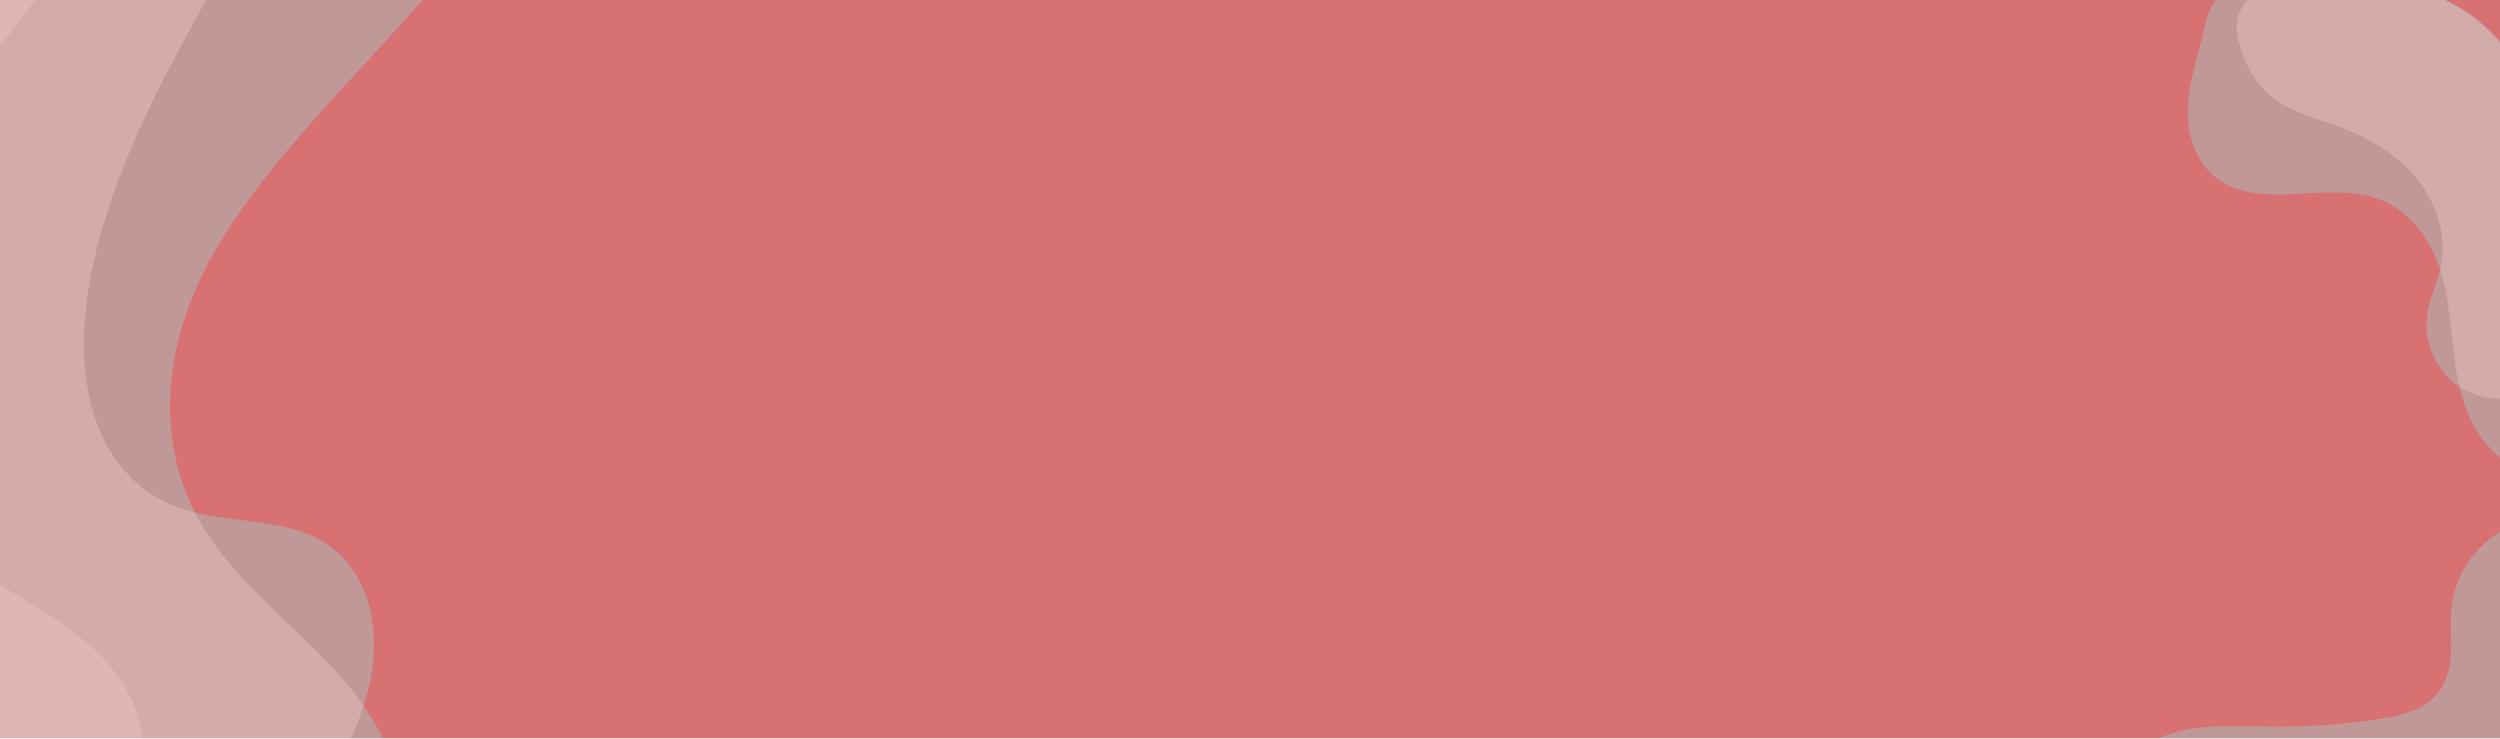
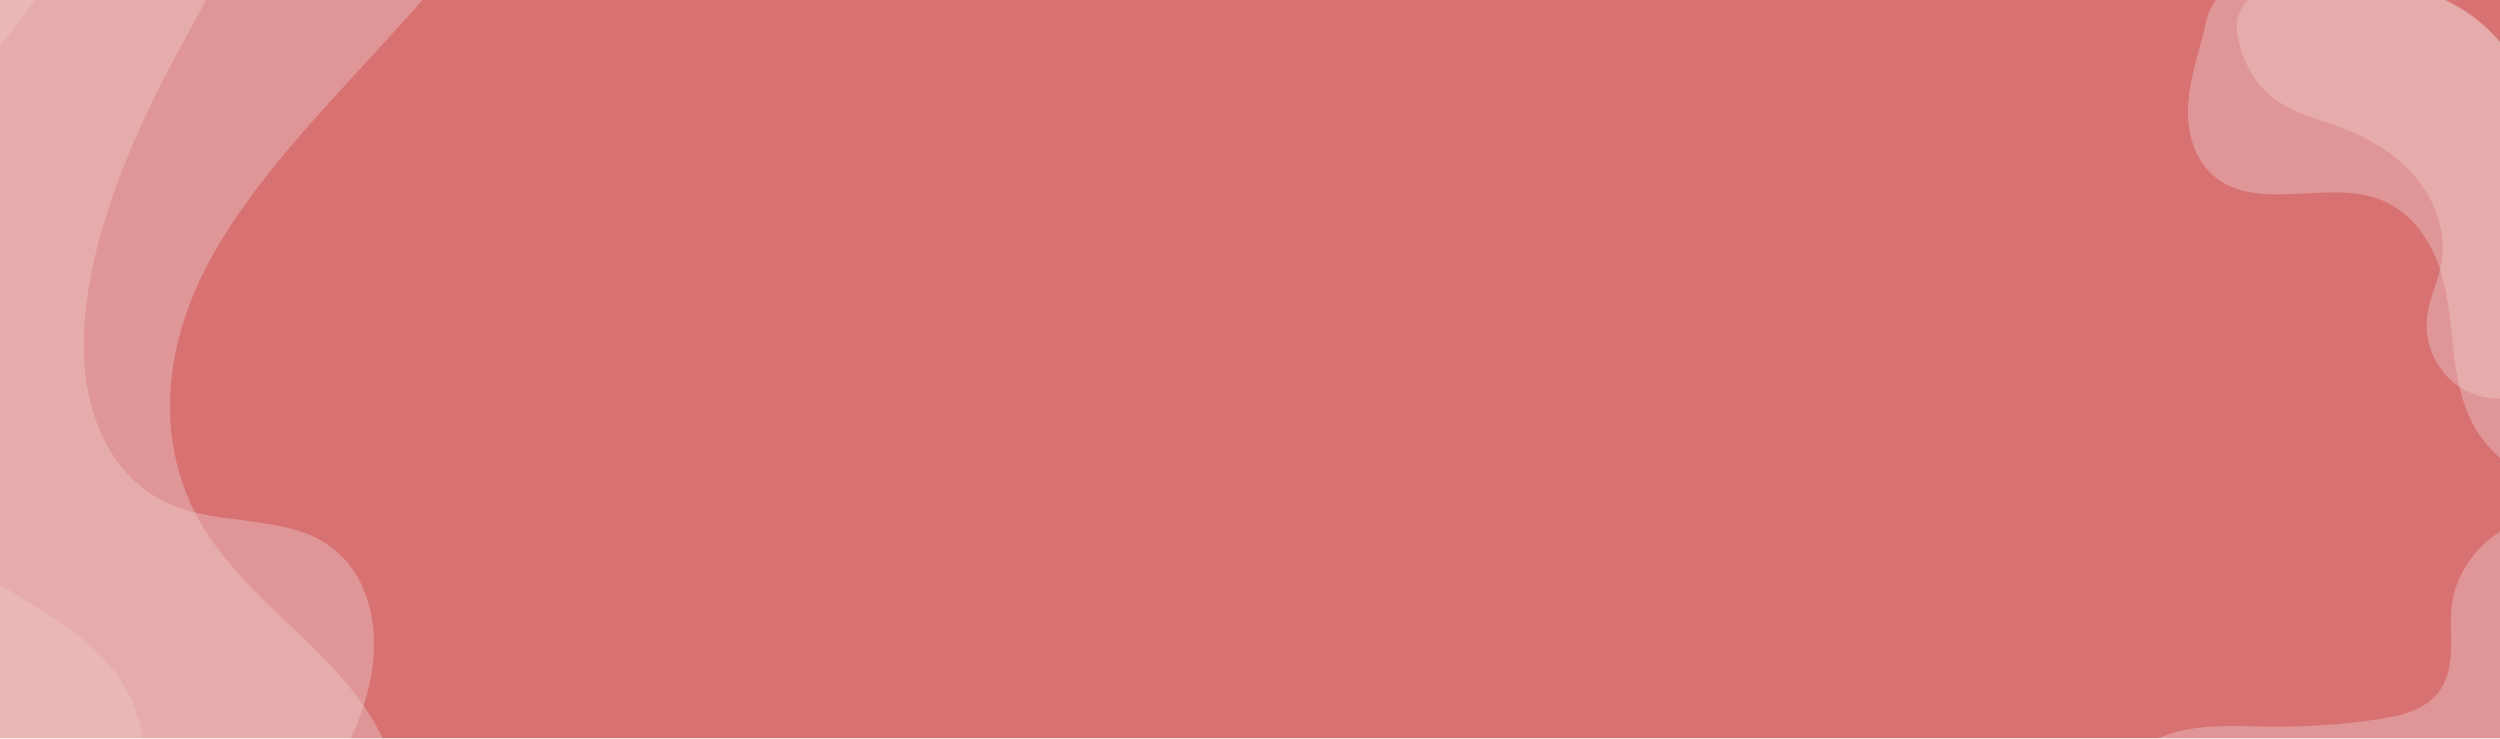
<svg xmlns="http://www.w3.org/2000/svg" width="325" height="96" viewBox="0 0 325 96" fill="none">
  <mask id="mask0" mask-type="alpha" maskUnits="userSpaceOnUse" x="0" y="0" width="325" height="96">
    <path d="M0 0H325V96H0V0Z" fill="#D87171" />
  </mask>
  <g mask="url(#mask0)">
    <path d="M0 0H325V96H0V0Z" fill="#D87171" />
    <g opacity="0.6">
      <g style="mix-blend-mode:overlay">
-         <path d="M43.309 131.967C45.162 133.208 47.896 132.605 48.77 130.635C49.888 128.113 50.692 125.625 51.158 123.242C51.506 121.408 51.575 119.682 51.877 117.863C52.79 112.318 53.195 107.353 52.165 102.786C51.231 98.583 49.485 94.942 47.273 91.745C47.117 91.518 46.957 91.292 46.797 91.071C46.497 90.659 46.189 90.255 45.873 89.858C39.943 82.383 31.771 77.065 26.62 68.879C26.164 68.152 25.732 67.399 25.33 66.611C21.228 58.54 20.361 47.328 26.738 34.867C37.227 14.347 63.876 -3.491 69.803 -23.417C73.108 -34.539 68.283 -42.333 61.048 -46.121C53.813 -49.908 44.323 -50.598 36.05 -52.987C30.342 -54.555 23.431 -53.836 19.704 -49.515L-54.562 36.602C-63.579 47.058 -61.587 61.76 -50.113 69.44L43.309 131.967Z" fill="#B3B3B3" />
+         <path d="M43.309 131.967C45.162 133.208 47.896 132.605 48.77 130.635C49.888 128.113 50.692 125.625 51.158 123.242C51.506 121.408 51.575 119.682 51.877 117.863C52.79 112.318 53.195 107.353 52.165 102.786C51.231 98.583 49.485 94.942 47.273 91.745C47.117 91.518 46.957 91.292 46.797 91.071C46.497 90.659 46.189 90.255 45.873 89.858C39.943 82.383 31.771 77.065 26.62 68.879C26.164 68.152 25.732 67.399 25.33 66.611C21.228 58.54 20.361 47.328 26.738 34.867C37.227 14.347 63.876 -3.491 69.803 -23.417C73.108 -34.539 68.283 -42.333 61.048 -46.121C53.813 -49.908 44.323 -50.598 36.05 -52.987C30.342 -54.555 23.431 -53.836 19.704 -49.515L-54.562 36.602C-63.579 47.058 -61.587 61.76 -50.113 69.44L43.309 131.967Z" fill="#F5F5F5" fill-opacity="0.47" />
      </g>
      <g style="mix-blend-mode:overlay">
-         <path d="M47.279 91.748C47.579 90.806 47.829 89.877 48.028 88.963C49.963 80.081 47.045 72.504 40.477 69.627C36.046 67.686 30.273 67.814 25.342 66.619C24.763 66.479 24.195 66.318 23.639 66.137C14.844 63.23 10.639 54.331 10.902 43.853C11.165 33.376 15.495 21.464 21.425 9.969C26.442 0.247 32.772 -9.697 34.741 -19.147C36.574 -27.945 34.313 -35.421 29.744 -40.487C24.513 -46.294 14.608 -43.605 9.353 -37.511L-54.562 36.602C-63.579 47.058 -61.587 61.76 -50.113 69.44L17.431 114.647C21.414 117.313 26.999 117.537 30.85 114.502C38.521 108.443 44.688 99.858 47.279 91.748Z" fill="#B3B3B3" />
+         <path d="M47.279 91.748C47.579 90.806 47.829 89.877 48.028 88.963C49.963 80.081 47.045 72.504 40.477 69.627C36.046 67.686 30.273 67.814 25.342 66.619C24.763 66.479 24.195 66.318 23.639 66.137C14.844 63.23 10.639 54.331 10.902 43.853C11.165 33.376 15.495 21.464 21.425 9.969C26.442 0.247 32.772 -9.697 34.741 -19.147C36.574 -27.945 34.313 -35.421 29.744 -40.487C24.513 -46.294 14.608 -43.605 9.353 -37.511L-54.562 36.602C-63.579 47.058 -61.587 61.76 -50.113 69.44L17.431 114.647C21.414 117.313 26.999 117.537 30.85 114.502C38.521 108.443 44.688 99.858 47.279 91.748Z" fill="#F5F5F5" fill-opacity="0.47" />
      </g>
      <g style="mix-blend-mode:overlay">
-         <path d="M13.86 112.257C14.495 112.683 15.436 112.418 15.781 111.758C18.63 105.889 19.26 100.303 18.495 95.723C18.045 93.075 17.159 90.714 15.86 88.702C11.945 82.601 5.172 79.329 -0.91 75.431C-8.216 70.741 -14.633 65.034 -20.081 58.381C-23.398 54.338 -26.424 49.541 -25.175 42.575C-24.036 36.203 -19.446 29.03 -14.297 22.642C-9.147 16.253 -3.294 10.276 1.716 3.824C11.336 -8.568 17.539 -22.8 17.154 -33.876C16.972 -38.587 10.803 -39.194 7.522 -35.388L-54.562 36.602C-63.579 47.058 -61.587 61.76 -50.113 69.44L13.86 112.257Z" fill="#B3B3B3" />
+         <path d="M13.86 112.257C14.495 112.683 15.436 112.418 15.781 111.758C18.63 105.889 19.26 100.303 18.495 95.723C18.045 93.075 17.159 90.714 15.86 88.702C11.945 82.601 5.172 79.329 -0.91 75.431C-8.216 70.741 -14.633 65.034 -20.081 58.381C-23.398 54.338 -26.424 49.541 -25.175 42.575C-24.036 36.203 -19.446 29.03 -14.297 22.642C-9.147 16.253 -3.294 10.276 1.716 3.824C11.336 -8.568 17.539 -22.8 17.154 -33.876C16.972 -38.587 10.803 -39.194 7.522 -35.388L-54.562 36.602C-63.579 47.058 -61.587 61.76 -50.113 69.44L13.86 112.257Z" fill="#F5F5F5" fill-opacity="0.47" />
      </g>
    </g>
    <g opacity="0.6">
      <g style="mix-blend-mode:overlay">
-         <path d="M330.001 61.717C330.001 62.355 329.383 62.81 328.806 62.538C328.022 62.169 327.296 61.699 326.65 61.143C326.154 60.711 325.729 60.214 325.245 59.771C323.769 58.417 322.513 57.061 321.584 55.322C320.726 53.727 320.133 52.017 319.721 50.278C319.692 50.155 319.664 50.031 319.636 49.908C319.586 49.679 319.538 49.449 319.494 49.218C318.653 44.888 318.689 40.423 317.553 36.15C317.452 35.771 317.341 35.392 317.217 35.014C315.94 31.143 313.391 27.456 309.38 25.927C302.777 23.405 294.223 27.347 288.495 23.408C285.298 21.207 284.203 17.167 284.456 13.492C284.709 9.817 286.067 6.288 286.821 2.672C287.375 0.139 289.419 -2 292.012 -2L308.753 -2C320.488 -2 330.001 7.513 330.001 19.249L330.001 61.717Z" fill="#B3B3B3" />
+         <path d="M330.001 61.717C330.001 62.355 329.383 62.81 328.806 62.538C328.022 62.169 327.296 61.699 326.65 61.143C326.154 60.711 325.729 60.214 325.245 59.771C323.769 58.417 322.513 57.061 321.584 55.322C320.726 53.727 320.133 52.017 319.721 50.278C319.692 50.155 319.664 50.031 319.636 49.908C319.586 49.679 319.538 49.449 319.494 49.218C318.653 44.888 318.689 40.423 317.553 36.15C317.452 35.771 317.341 35.392 317.217 35.014C315.94 31.143 313.391 27.456 309.38 25.927C302.777 23.405 294.223 27.347 288.495 23.408C285.298 21.207 284.203 17.167 284.456 13.492C284.709 9.817 286.067 6.288 286.821 2.672C287.375 0.139 289.419 -2 292.012 -2L308.753 -2C320.488 -2 330.001 7.513 330.001 19.249L330.001 61.717Z" fill="#F5F5F5" fill-opacity="0.47" />
      </g>
      <g style="mix-blend-mode:overlay">
-         <path d="M319.721 50.281C319.447 50.102 319.184 49.909 318.933 49.702C316.493 47.699 315.145 44.391 315.509 41.225C315.755 39.088 316.712 37.107 317.217 35.02C317.276 34.776 317.329 34.528 317.374 34.279C318.089 30.324 316.63 26.167 314.075 23.097C311.521 20.027 307.97 17.947 304.263 16.554C301.127 15.375 297.727 14.589 295.145 12.426C292.741 10.413 291.312 7.365 290.83 4.238C290.282 0.683 293.549 -2 297.145 -2L309.009 -2C320.603 -2 330.001 7.399 330.001 18.993L330.001 47.983C330.001 49.483 329.241 50.941 327.813 51.399C325.129 52.254 322.081 51.822 319.721 50.281Z" fill="#B3B3B3" />
+         <path d="M319.721 50.281C319.447 50.102 319.184 49.909 318.933 49.702C316.493 47.699 315.145 44.391 315.509 41.225C315.755 39.088 316.712 37.107 317.217 35.02C317.276 34.776 317.329 34.528 317.374 34.279C318.089 30.324 316.63 26.167 314.075 23.097C311.521 20.027 307.97 17.947 304.263 16.554C301.127 15.375 297.727 14.589 295.145 12.426C292.741 10.413 291.312 7.365 290.83 4.238C290.282 0.683 293.549 -2 297.145 -2L309.009 -2C320.603 -2 330.001 7.399 330.001 18.993L330.001 47.983C330.001 49.483 329.241 50.941 327.813 51.399C325.129 52.254 322.081 51.822 319.721 50.281Z" fill="#F5F5F5" fill-opacity="0.47" />
      </g>
      <g style="mix-blend-mode:overlay">
-         <path d="M276.357 100.155C276.172 100.155 276.058 99.945 276.138 99.778C277.017 98.135 278.68 96.866 280.553 96.007C281.639 95.511 282.8 95.138 284.005 94.897C287.65 94.161 291.461 94.428 295.212 94.464C299.721 94.507 304.225 94.208 308.668 93.573C311.371 93.188 314.216 92.603 316.107 90.955C317.837 89.448 318.471 87.284 318.614 85.207C318.756 83.129 318.479 81.039 318.699 78.968C319.123 74.991 321.534 71.108 325.481 68.823C327.561 67.627 329.826 69.431 329.826 71.83L329.826 85.444C329.826 93.568 323.239 100.155 315.115 100.155L276.357 100.155Z" fill="#B3B3B3" />
+         <path d="M276.357 100.155C276.172 100.155 276.058 99.945 276.138 99.778C277.017 98.135 278.68 96.866 280.553 96.007C281.639 95.511 282.8 95.138 284.005 94.897C287.65 94.161 291.461 94.428 295.212 94.464C299.721 94.507 304.225 94.208 308.668 93.573C311.371 93.188 314.216 92.603 316.107 90.955C317.837 89.448 318.471 87.284 318.614 85.207C318.756 83.129 318.479 81.039 318.699 78.968C319.123 74.991 321.534 71.108 325.481 68.823C327.561 67.627 329.826 69.431 329.826 71.83L329.826 85.444C329.826 93.568 323.239 100.155 315.115 100.155L276.357 100.155Z" fill="#F5F5F5" fill-opacity="0.47" />
      </g>
    </g>
  </g>
</svg>
